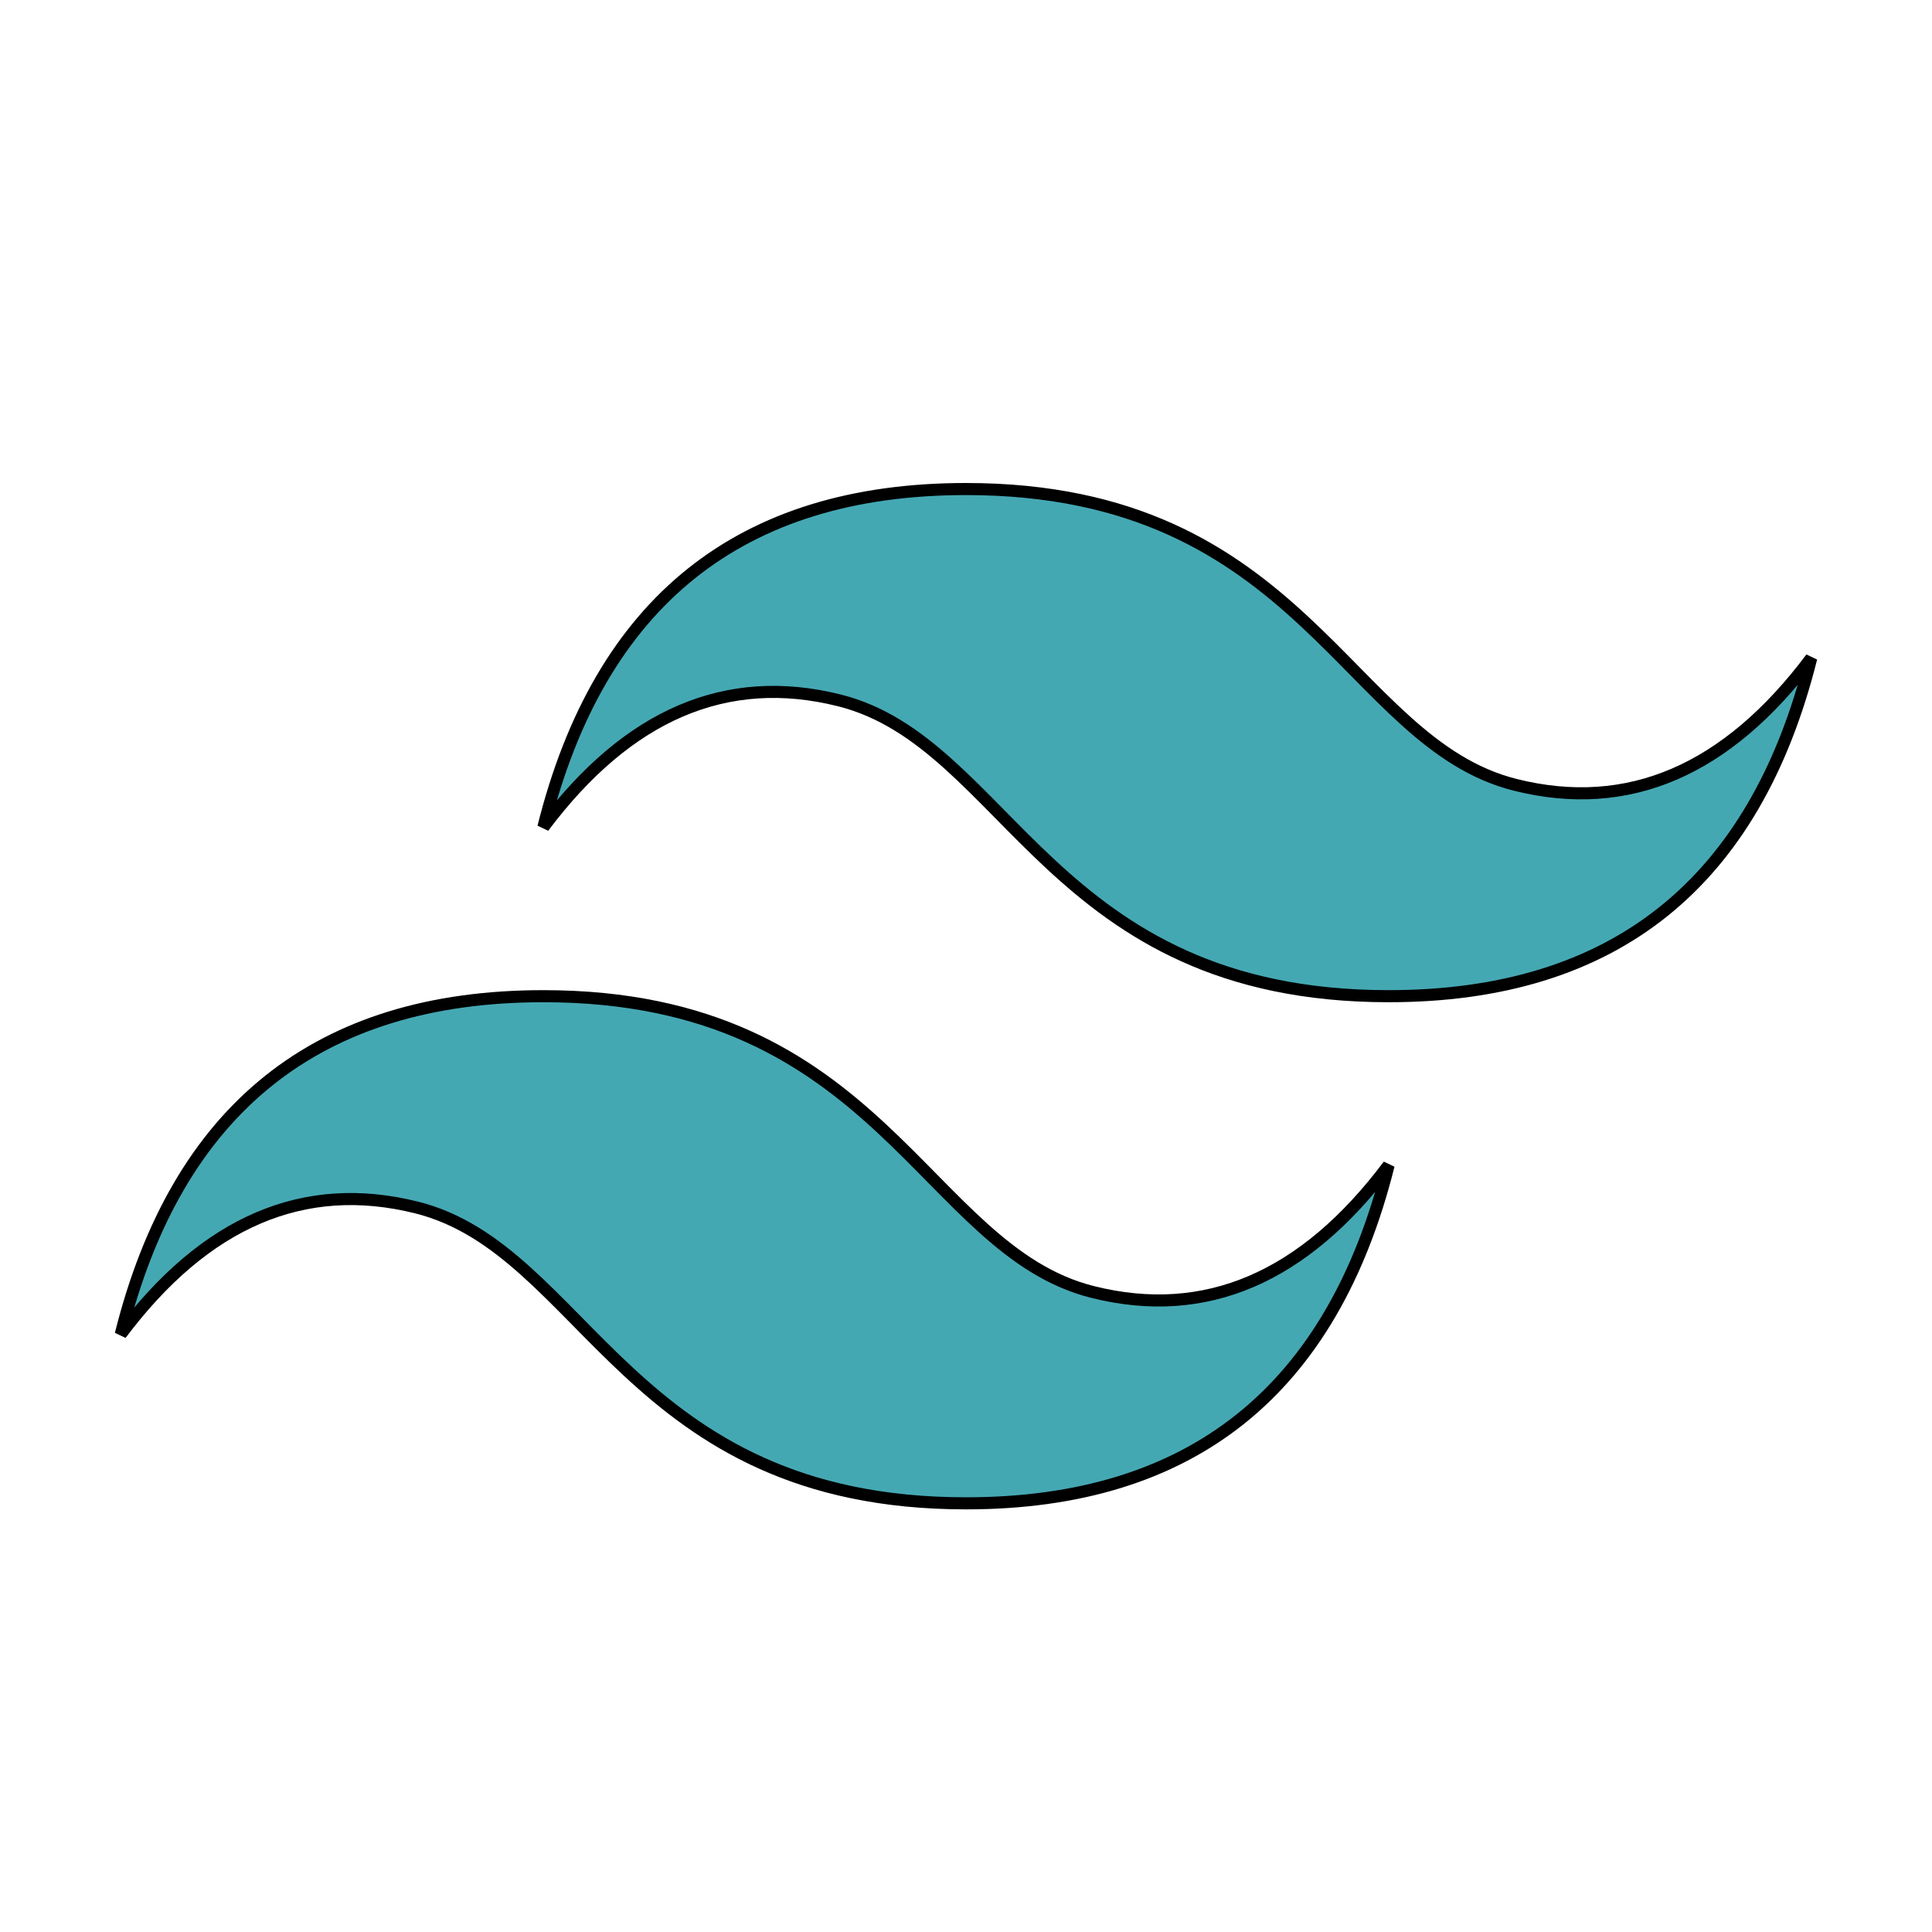
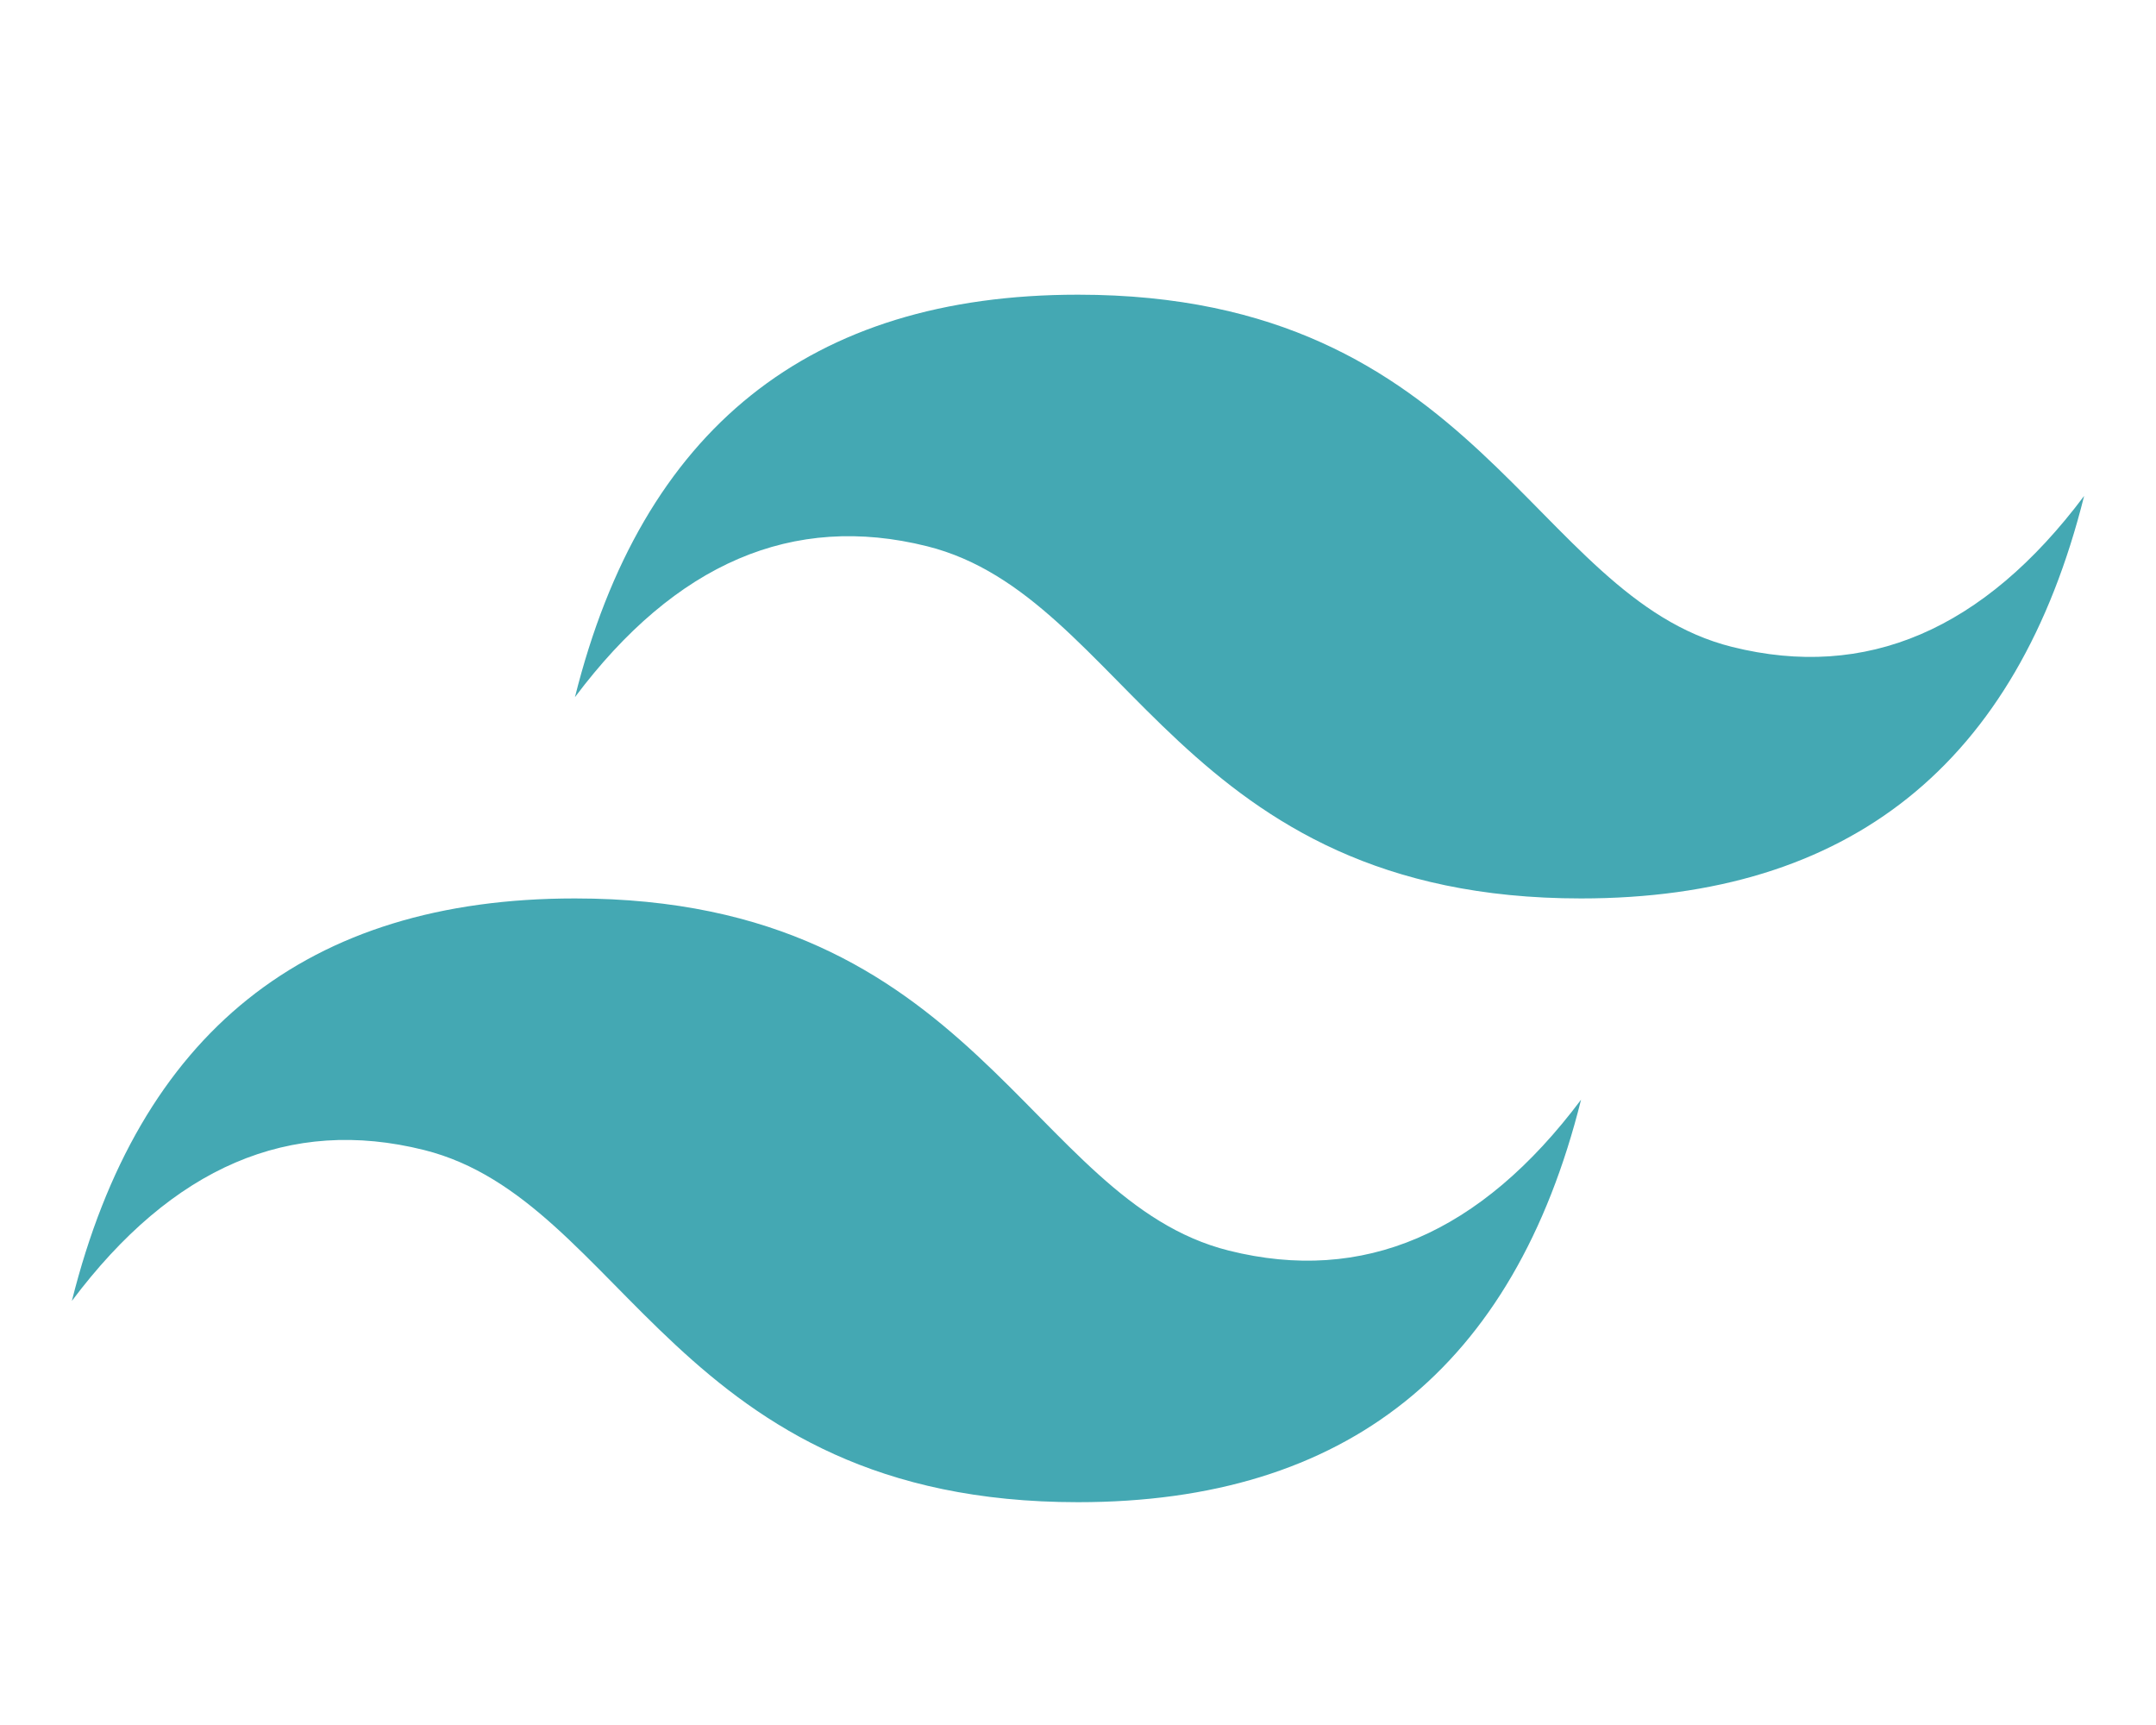
- <svg xmlns="http://www.w3.org/2000/svg" fill="#44a8b3" stroke="#000" stroke-width="0.2" viewBox="0 0 32 32">
-   <path d="M9,13.7q1.4-5.6,7-5.6c5.6,0,6.3,4.2,9.1,4.9q2.8.7,4.9-2.1-1.4,5.6-7,5.6c-5.6,0-6.3-4.2-9.1-4.9Q11.1,10.9,9,13.7Z">
+ <svg xmlns="http://www.w3.org/2000/svg" fill="#44a8b3" viewBox="1 4 30 24">
+   <path d="M9,13.7q1.4-5.6,7-5.6c5.6,0,6.3,4.2,9.1,4.9q2.8.7,4.9-2.1-1.4,5.6-7,5.6c-5.6,0-6.3-4.2-9.1-4.9Q11.1,10.9,9,13.7Z" fill="rgb(68, 168, 179)">
    </path>
-   <path d="M2,22.1q1.4-5.6,7-5.6c5.6,0,6.3,4.2,9.1,4.9q2.8.7,4.9-2.1-1.4,5.6-7,5.6c-5.6,0-6.3-4.2-9.1-4.9Q4.1,19.3,2,22.1Z">
+   <path d="M2,22.1q1.4-5.6,7-5.6c5.6,0,6.3,4.2,9.1,4.9q2.8.7,4.9-2.1-1.4,5.6-7,5.6c-5.6,0-6.3-4.2-9.1-4.9Q4.1,19.3,2,22.1Z" fill="rgb(68, 168, 179)">
    </path>
</svg>
